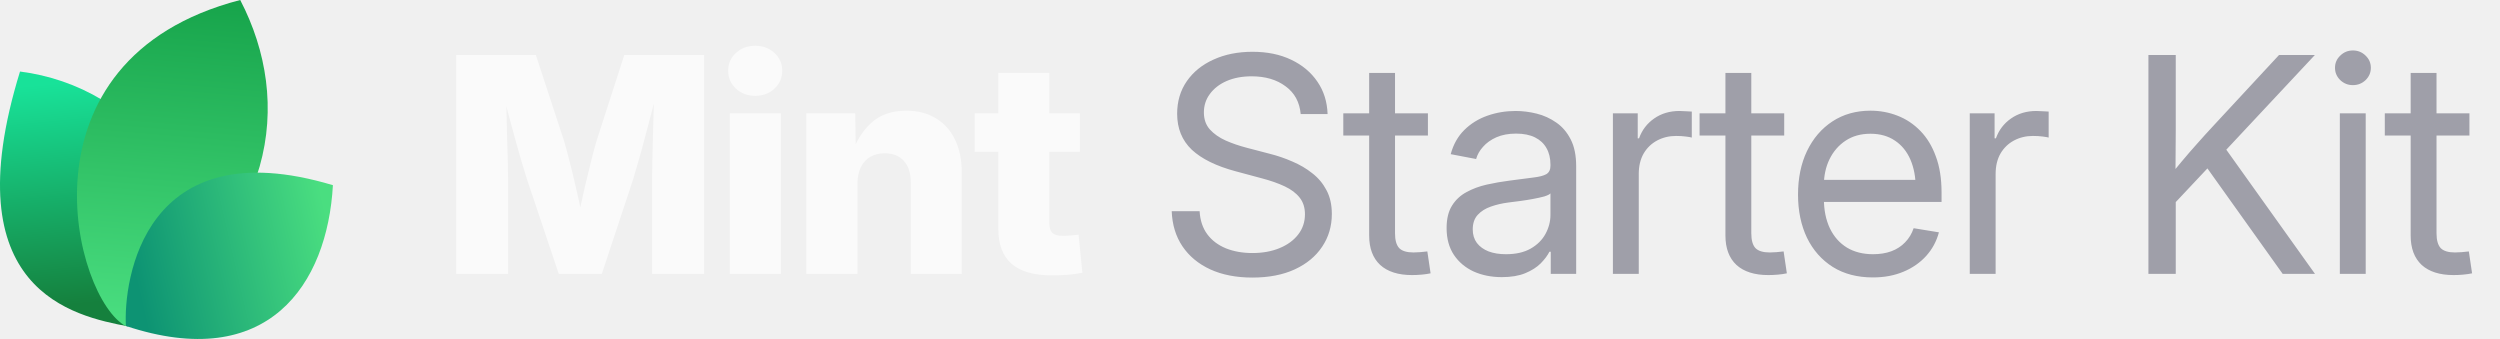
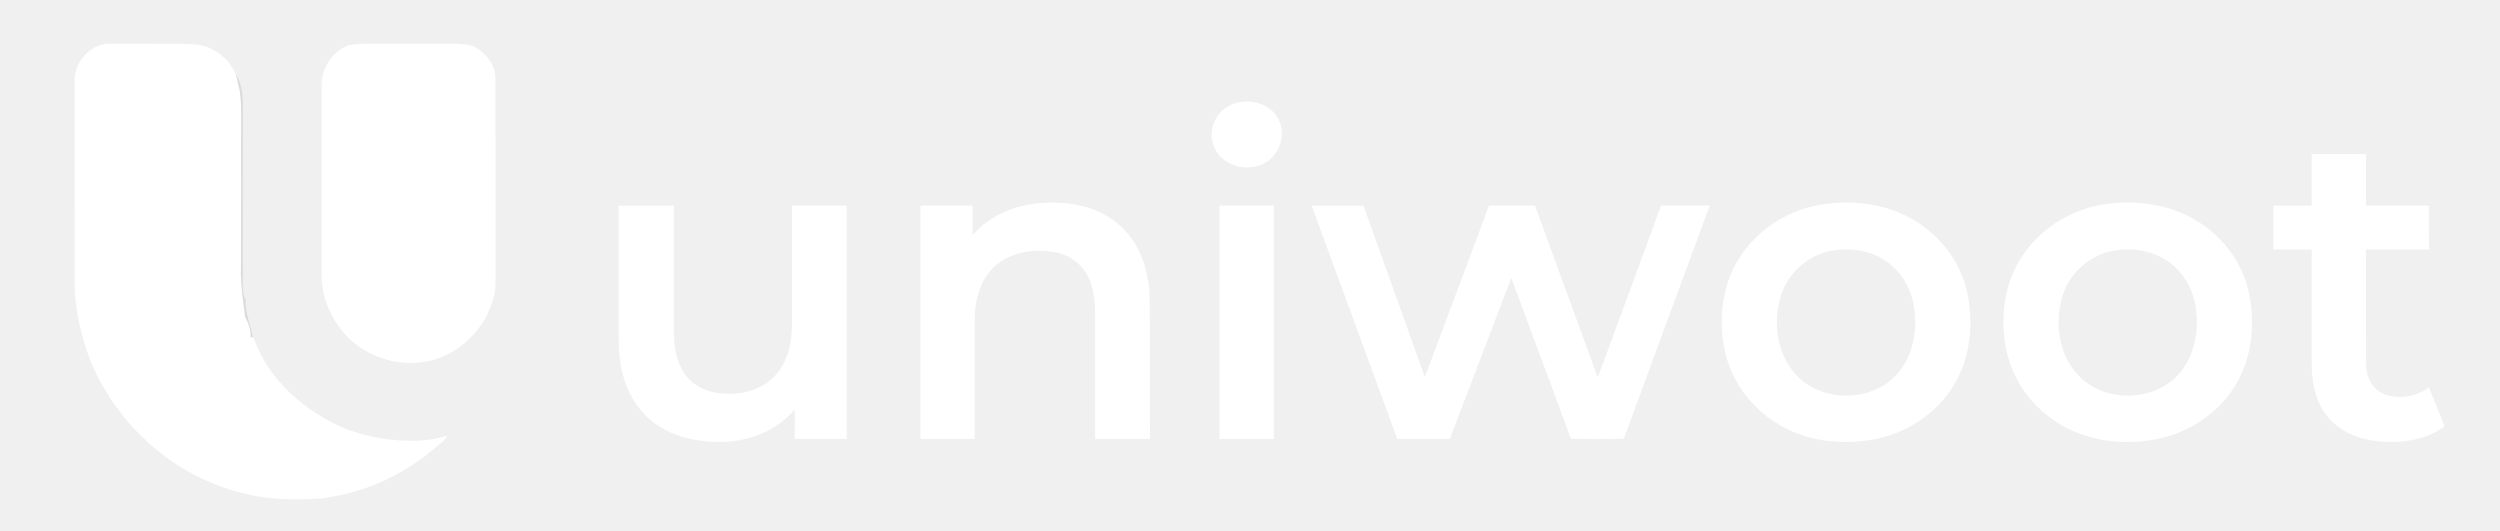
- <svg xmlns="http://www.w3.org/2000/svg" width="177" height="24" viewBox="0 0 177 24" fill="none">
-   <path d="M9.061 23.108C5.268 22.377 -3.391 20.627 1.417 5.064C9.634 6.099 16.973 14.064 9.061 23.108Z" fill="url(#paint0_linear_17557_2145)" />
-   <path d="M8.919 23.094C5.276 21.222 0.784 4.209 17.007 0C20.757 7.193 19.621 16.545 8.919 23.094Z" fill="url(#paint1_linear_17557_2145)" />
-   <path d="M8.914 23.079C8.735 19.882 10.159 9.085 23.57 13.111C23.181 20.123 18.984 26.418 8.914 23.079Z" fill="url(#paint2_linear_17557_2145)" />
-   <path d="M32.301 19.392V3.894H37.938L39.925 9.948C40.036 10.315 40.164 10.787 40.31 11.362C40.462 11.938 40.611 12.552 40.757 13.204C40.91 13.855 41.048 14.483 41.173 15.086C41.305 15.682 41.412 16.192 41.495 16.615H40.695C40.771 16.192 40.871 15.682 40.996 15.086C41.128 14.49 41.267 13.866 41.412 13.214C41.565 12.562 41.714 11.948 41.86 11.373C42.005 10.79 42.133 10.315 42.244 9.948L44.2 3.894H49.848V19.392H46.166V12.704C46.166 12.357 46.173 11.917 46.187 11.383C46.2 10.849 46.214 10.27 46.228 9.646C46.249 9.022 46.266 8.391 46.28 7.753C46.301 7.115 46.311 6.519 46.311 5.964H46.623C46.485 6.561 46.332 7.181 46.166 7.826C45.999 8.471 45.833 9.102 45.666 9.719C45.507 10.336 45.351 10.901 45.198 11.414C45.053 11.928 44.928 12.357 44.824 12.704L42.608 19.392H39.561L37.314 12.704C37.203 12.357 37.072 11.928 36.919 11.414C36.773 10.901 36.614 10.34 36.441 9.729C36.274 9.112 36.104 8.481 35.931 7.836C35.764 7.192 35.608 6.567 35.463 5.964H35.827C35.834 6.512 35.844 7.105 35.858 7.743C35.872 8.374 35.886 9.005 35.9 9.636C35.92 10.26 35.938 10.839 35.952 11.373C35.965 11.907 35.972 12.351 35.972 12.704V19.392H32.301ZM51.668 19.392V8.024H55.288V19.392H51.668ZM53.468 6.786C52.927 6.786 52.473 6.616 52.105 6.276C51.738 5.93 51.554 5.507 51.554 5.007C51.554 4.508 51.738 4.088 52.105 3.749C52.473 3.409 52.927 3.239 53.468 3.239C54.009 3.239 54.463 3.409 54.83 3.749C55.198 4.082 55.382 4.501 55.382 5.007C55.382 5.507 55.198 5.93 54.83 6.276C54.463 6.616 54.009 6.786 53.468 6.786ZM60.708 13.027V19.392H57.088V8.024H60.551L60.593 10.967H60.281C60.593 10.024 61.061 9.268 61.685 8.7C62.309 8.124 63.138 7.836 64.171 7.836C64.975 7.836 65.672 8.017 66.262 8.377C66.851 8.731 67.302 9.234 67.614 9.885C67.933 10.537 68.092 11.307 68.092 12.194V19.392H64.483V12.912C64.483 12.26 64.32 11.754 63.994 11.394C63.675 11.033 63.221 10.853 62.632 10.853C62.25 10.853 61.914 10.936 61.623 11.102C61.332 11.269 61.106 11.515 60.947 11.841C60.787 12.16 60.708 12.555 60.708 13.027ZM76.456 8.024V10.749H69.008V8.024H76.456ZM70.683 5.163H74.292V15.783C74.292 16.102 74.361 16.334 74.5 16.48C74.646 16.625 74.899 16.698 75.259 16.698C75.405 16.698 75.596 16.688 75.831 16.667C76.074 16.646 76.251 16.629 76.362 16.615L76.632 19.309C76.313 19.378 75.963 19.427 75.582 19.455C75.207 19.482 74.836 19.496 74.469 19.496C73.2 19.496 72.25 19.222 71.619 18.674C70.995 18.127 70.683 17.308 70.683 16.22V5.163Z" fill="#FAFAFA" />
-   <path d="M88.667 19.652C87.523 19.652 86.528 19.458 85.682 19.07C84.843 18.681 84.188 18.137 83.716 17.437C83.245 16.736 82.992 15.908 82.957 14.951H84.933C84.968 15.596 85.148 16.14 85.474 16.584C85.8 17.021 86.24 17.354 86.795 17.582C87.35 17.804 87.974 17.915 88.667 17.915C89.388 17.915 90.026 17.801 90.581 17.572C91.143 17.343 91.583 17.024 91.902 16.615C92.228 16.199 92.391 15.717 92.391 15.169C92.391 14.698 92.266 14.306 92.017 13.994C91.767 13.675 91.413 13.408 90.956 13.193C90.498 12.978 89.954 12.787 89.323 12.621L87.502 12.132C86.123 11.765 85.082 11.255 84.382 10.603C83.689 9.944 83.342 9.095 83.342 8.055C83.342 7.174 83.571 6.404 84.028 5.746C84.486 5.087 85.117 4.577 85.921 4.217C86.726 3.849 87.645 3.666 88.678 3.666C89.718 3.666 90.63 3.853 91.413 4.227C92.204 4.602 92.824 5.122 93.275 5.787C93.726 6.446 93.965 7.209 93.993 8.076H92.089C92.013 7.23 91.656 6.574 91.018 6.11C90.387 5.638 89.586 5.403 88.615 5.403C87.95 5.403 87.36 5.513 86.847 5.735C86.341 5.957 85.946 6.262 85.661 6.651C85.377 7.032 85.235 7.469 85.235 7.961C85.235 8.447 85.377 8.849 85.661 9.168C85.946 9.48 86.317 9.74 86.774 9.948C87.232 10.149 87.724 10.319 88.251 10.457L89.884 10.884C90.439 11.023 90.977 11.206 91.496 11.435C92.023 11.657 92.495 11.934 92.911 12.267C93.334 12.593 93.67 12.995 93.92 13.474C94.17 13.945 94.294 14.504 94.294 15.149C94.294 16.015 94.066 16.788 93.608 17.468C93.157 18.148 92.512 18.681 91.673 19.07C90.834 19.458 89.832 19.652 88.667 19.652ZM101.097 8.024V9.594H95.106V8.024H101.097ZM96.937 5.163H98.767V16.521C98.767 17 98.865 17.347 99.059 17.562C99.26 17.77 99.6 17.874 100.078 17.874C100.21 17.874 100.366 17.867 100.546 17.853C100.733 17.832 100.903 17.815 101.056 17.801L101.285 19.351C101.097 19.392 100.886 19.423 100.65 19.444C100.414 19.465 100.189 19.475 99.974 19.475C98.996 19.475 98.244 19.236 97.717 18.758C97.197 18.272 96.937 17.579 96.937 16.677V5.163ZM106.33 19.621C105.595 19.621 104.932 19.489 104.343 19.226C103.754 18.955 103.285 18.564 102.939 18.05C102.592 17.53 102.419 16.896 102.419 16.147C102.419 15.495 102.547 14.965 102.804 14.556C103.06 14.146 103.403 13.828 103.833 13.599C104.263 13.363 104.742 13.186 105.269 13.068C105.796 12.95 106.333 12.857 106.881 12.787C107.574 12.69 108.132 12.617 108.555 12.569C108.978 12.52 109.287 12.441 109.481 12.33C109.675 12.212 109.772 12.014 109.772 11.737V11.654C109.772 11.203 109.679 10.815 109.492 10.489C109.311 10.163 109.041 9.91 108.68 9.729C108.32 9.549 107.872 9.459 107.338 9.459C106.805 9.459 106.34 9.546 105.945 9.719C105.556 9.892 105.241 10.118 104.998 10.395C104.755 10.665 104.593 10.953 104.509 11.258L102.71 10.915C102.897 10.222 103.22 9.65 103.677 9.199C104.135 8.748 104.679 8.412 105.31 8.19C105.941 7.968 106.607 7.857 107.307 7.857C107.8 7.857 108.295 7.92 108.795 8.044C109.301 8.169 109.765 8.381 110.188 8.679C110.611 8.97 110.951 9.369 111.208 9.875C111.464 10.374 111.593 11.005 111.593 11.768V19.392H109.793V17.822H109.7C109.568 18.085 109.363 18.359 109.086 18.643C108.809 18.921 108.444 19.153 107.994 19.34C107.543 19.527 106.988 19.621 106.33 19.621ZM106.621 17.998C107.321 17.998 107.904 17.867 108.368 17.603C108.84 17.333 109.19 16.986 109.419 16.563C109.654 16.133 109.772 15.682 109.772 15.211V13.692C109.703 13.769 109.554 13.841 109.325 13.911C109.096 13.973 108.829 14.032 108.524 14.088C108.226 14.143 107.921 14.192 107.609 14.233C107.304 14.275 107.033 14.309 106.798 14.337C106.354 14.393 105.938 14.49 105.549 14.628C105.168 14.76 104.86 14.954 104.624 15.211C104.388 15.467 104.27 15.811 104.27 16.241C104.27 16.615 104.367 16.934 104.561 17.198C104.762 17.461 105.04 17.662 105.393 17.801C105.747 17.933 106.156 17.998 106.621 17.998ZM114.193 19.392V8.024H115.951V9.792H116.045C116.253 9.209 116.61 8.741 117.116 8.388C117.622 8.034 118.219 7.857 118.905 7.857C119.058 7.857 119.217 7.864 119.384 7.878C119.55 7.885 119.682 7.892 119.779 7.899V9.74C119.716 9.719 119.578 9.695 119.363 9.667C119.155 9.639 118.922 9.625 118.666 9.625C118.174 9.625 117.726 9.733 117.324 9.948C116.922 10.163 116.603 10.471 116.367 10.874C116.138 11.276 116.024 11.758 116.024 12.319V19.392H114.193ZM126.322 8.024V9.594H120.33V8.024H126.322ZM122.161 5.163H123.992V16.521C123.992 17 124.089 17.347 124.283 17.562C124.484 17.77 124.824 17.874 125.302 17.874C125.434 17.874 125.59 17.867 125.77 17.853C125.958 17.832 126.127 17.815 126.28 17.801L126.509 19.351C126.322 19.392 126.11 19.423 125.874 19.444C125.639 19.465 125.413 19.475 125.198 19.475C124.221 19.475 123.468 19.236 122.941 18.758C122.421 18.272 122.161 17.579 122.161 16.677V5.163ZM132.604 19.642C131.502 19.642 130.555 19.396 129.765 18.903C128.974 18.404 128.364 17.714 127.934 16.834C127.511 15.946 127.3 14.927 127.3 13.775C127.3 12.611 127.511 11.584 127.934 10.697C128.364 9.802 128.964 9.102 129.734 8.596C130.51 8.089 131.408 7.836 132.428 7.836C133.1 7.836 133.738 7.954 134.341 8.19C134.952 8.426 135.489 8.783 135.954 9.261C136.425 9.74 136.793 10.343 137.056 11.071C137.327 11.792 137.462 12.645 137.462 13.63V14.296H128.433V12.735H136.463L135.631 13.297C135.631 12.541 135.506 11.876 135.257 11.3C135.007 10.725 134.643 10.277 134.165 9.958C133.686 9.632 133.107 9.469 132.428 9.469C131.748 9.469 131.162 9.632 130.67 9.958C130.177 10.284 129.796 10.725 129.526 11.279C129.262 11.827 129.13 12.441 129.13 13.12V14.046C129.13 14.864 129.273 15.572 129.557 16.168C129.841 16.757 130.243 17.211 130.763 17.53C131.283 17.842 131.901 17.998 132.615 17.998C133.093 17.998 133.523 17.929 133.905 17.79C134.293 17.645 134.619 17.433 134.882 17.156C135.153 16.879 135.354 16.546 135.486 16.157L137.275 16.449C137.108 17.08 136.81 17.634 136.38 18.113C135.95 18.591 135.413 18.966 134.768 19.236C134.123 19.507 133.402 19.642 132.604 19.642ZM139.459 19.392V8.024H141.217V9.792H141.311C141.519 9.209 141.876 8.741 142.382 8.388C142.888 8.034 143.485 7.857 144.171 7.857C144.324 7.857 144.483 7.864 144.649 7.878C144.816 7.885 144.948 7.892 145.045 7.899V9.74C144.982 9.719 144.844 9.695 144.629 9.667C144.421 9.639 144.188 9.625 143.932 9.625C143.439 9.625 142.992 9.733 142.59 9.948C142.188 10.163 141.869 10.471 141.633 10.874C141.404 11.276 141.29 11.758 141.29 12.319V19.392H139.459ZM153.429 14.961V12.715C153.783 12.257 154.136 11.82 154.49 11.404C154.844 10.981 155.204 10.565 155.572 10.156C155.939 9.74 156.314 9.327 156.695 8.918L161.355 3.894H163.893L157.277 10.967H157.184L153.429 14.961ZM152.108 19.392V3.894H154.043V9.241L154.022 12.559L154.043 13.505V19.392H152.108ZM161.615 19.392L155.967 11.477L157.173 9.969L163.903 19.392H161.615ZM165.661 19.392V8.024H167.492V19.392H165.661ZM166.587 6.027C166.24 6.027 165.942 5.909 165.692 5.673C165.443 5.43 165.318 5.139 165.318 4.799C165.318 4.459 165.443 4.172 165.692 3.936C165.942 3.693 166.24 3.572 166.587 3.572C166.934 3.572 167.232 3.693 167.482 3.936C167.731 4.172 167.856 4.459 167.856 4.799C167.856 5.139 167.731 5.43 167.482 5.673C167.232 5.909 166.934 6.027 166.587 6.027ZM174.836 8.024V9.594H168.844V8.024H174.836ZM170.675 5.163H172.506V16.521C172.506 17 172.603 17.347 172.797 17.562C172.998 17.77 173.338 17.874 173.816 17.874C173.948 17.874 174.104 17.867 174.284 17.853C174.472 17.832 174.641 17.815 174.794 17.801L175.023 19.351C174.836 19.392 174.624 19.423 174.388 19.444C174.153 19.465 173.927 19.475 173.712 19.475C172.735 19.475 171.982 19.236 171.455 18.758C170.935 18.272 170.675 17.579 170.675 16.677V5.163Z" fill="#9F9FA9" />
-   <defs>
-     <linearGradient id="paint0_linear_17557_2145" x1="3.776" y1="5.916" x2="5.232" y2="21.559" gradientUnits="userSpaceOnUse">
-       <stop stop-color="#18E299" />
-       <stop offset="1" stop-color="#15803D" />
-     </linearGradient>
-     <linearGradient id="paint1_linear_17557_2145" x1="12.171" y1="-0.718" x2="10.19" y2="22.983" gradientUnits="userSpaceOnUse">
-       <stop stop-color="#16A34A" />
-       <stop offset="1" stop-color="#4ADE80" />
-     </linearGradient>
-     <linearGradient id="paint2_linear_17557_2145" x1="23.133" y1="15.353" x2="9.338" y2="18.52" gradientUnits="userSpaceOnUse">
-       <stop stop-color="#4ADE80" />
-       <stop offset="1" stop-color="#0D9373" />
-     </linearGradient>
-   </defs>
+ <svg xmlns="http://www.w3.org/2000/svg" width="1145pt" height="243pt" viewBox="0 0 1145 243" version="1.1">
+   <g id="#ffffffff">
+     <path fill="#ffffff" opacity="1.00" d=" M 34.21 37.07 C 33.88 28.14 41.89 19.50 50.99 20.04 C 61.69 20.07 72.40 20.01 83.11 20.07 C 87.23 20.29 91.53 20.08 95.41 21.74 C 100.92 24.01 105.63 28.41 107.98 33.91 C 108.68 36.32 109.06 38.82 109.74 41.23 C 110.20 44.46 110.47 47.72 110.43 50.98 C 110.35 74.65 110.48 98.32 110.37 121.99 C 110.02 129.77 111.37 137.46 112.25 145.16 C 113.75 148.00 115.01 151.02 114.77 154.32 C 115.03 154.39 115.56 154.53 115.82 154.60 L 116.14 154.68 C 122.81 173.91 139.48 188.34 157.81 196.22 C 163.44 198.24 169.19 199.99 175.12 200.85 C 184.99 202.28 195.36 202.53 204.97 199.48 C 203.76 201.70 201.64 203.13 199.76 204.71 C 188.29 214.63 174.58 222.09 159.86 225.83 C 156.05 227.04 152.05 227.31 148.18 228.19 C 137.76 229.05 127.24 228.96 116.92 227.18 C 112.63 226.16 108.28 225.33 104.12 223.84 C 103.14 223.50 102.15 223.15 101.17 222.81 C 99.48 222.21 97.81 221.55 96.15 220.87 C 72.79 210.94 53.60 191.89 42.97 168.90 C 39.73 161.60 37.53 153.89 35.83 146.10 C 35.14 141.07 34.13 136.07 34.24 130.97 C 34.17 99.67 34.23 68.37 34.21 37.07 Z" />
+     <path fill="#ffffff" opacity="1.00" d=" M 159.00 20.92 C 161.61 20.32 164.28 20.03 166.96 20.04 C 180.29 20.03 193.62 20.05 206.95 20.03 C 209.99 20.02 213.05 20.19 216.02 20.88 C 221.98 23.47 226.90 29.25 226.92 35.96 C 227.00 65.99 226.92 96.02 226.96 126.06 C 226.95 129.68 227.05 133.39 225.86 136.87 C 225.16 139.34 224.23 141.74 223.22 144.10 C 217.89 154.25 208.41 162.52 197.14 165.20 C 191.05 166.51 184.88 166.60 178.80 165.23 C 176.81 164.55 174.81 163.90 172.81 163.25 C 159.68 158.25 150.10 145.90 147.81 132.12 C 147.54 130.09 147.30 128.05 147.32 126.00 C 147.36 96.66 147.32 67.32 147.34 37.98 C 147.64 30.64 152.27 23.87 159.00 20.92 Z" />
+     <path fill="#ffffff" opacity="1.00" d=" M 566.14 47.17 C 573.87 44.97 583.70 48.31 586.31 56.43 C 589.23 64.70 583.74 74.76 574.98 76.23 C 567.13 78.18 557.84 73.98 555.60 65.90 C 552.95 58.07 558.21 49.08 566.14 47.17 Z" />
+     <path fill="#ffffff" opacity="1.00" d=" M 1058.75 70.56 C 1067.04 70.56 1075.32 70.57 1083.62 70.56 C 1083.64 78.43 1083.62 86.31 1083.63 94.18 C 1093.23 94.18 1102.83 94.19 1112.43 94.18 C 1112.44 100.87 1112.43 107.56 1112.44 114.25 C 1102.84 114.25 1093.24 114.26 1083.64 114.24 C 1083.64 131.82 1083.57 149.40 1083.67 166.97 C 1083.66 172.59 1086.64 178.55 1092.13 180.59 C 1098.85 183.00 1106.74 181.68 1112.46 177.42 C 1114.86 183.37 1117.27 189.33 1119.67 195.29 C 1110.02 202.28 1097.34 203.52 1085.87 201.62 C 1077.62 200.28 1069.55 196.14 1064.76 189.13 C 1060.05 182.42 1058.76 174.00 1058.76 165.98 C 1058.73 148.74 1058.75 131.49 1058.75 114.25 C 1052.89 114.25 1047.04 114.25 1041.18 114.25 C 1041.18 107.56 1041.18 100.87 1041.19 94.19 C 1047.04 94.18 1052.89 94.19 1058.75 94.18 C 1058.74 86.31 1058.75 78.44 1058.75 70.56 Z" />
+     <path fill="#ffffff" opacity="1.00" d=" M 445.41 107.76 C 453.46 98.28 465.88 93.49 478.10 92.89 C 490.33 92.13 503.51 94.76 512.83 103.19 C 522.30 111.61 526.38 124.50 526.56 136.89 C 526.73 158.25 526.55 179.62 526.66 200.98 C 518.29 201.16 509.93 201.02 501.56 201.06 C 501.56 184.04 501.56 167.02 501.56 150.00 C 501.58 142.23 501.95 134.03 498.40 126.87 C 495.62 120.83 489.61 116.72 483.16 115.51 C 474.63 113.91 465.25 115.05 457.99 120.05 C 449.01 126.19 446.10 137.72 446.44 148.05 C 446.44 165.72 446.44 183.39 446.44 201.06 C 438.14 201.06 429.85 201.06 421.56 201.06 C 421.56 165.43 421.55 129.81 421.57 94.18 C 429.52 94.19 437.48 94.19 445.43 94.18 C 445.43 98.71 445.46 103.23 445.41 107.76 Z" />
+     <path fill="#ffffff" opacity="1.00" d=" M 833.60 93.77 C 848.48 91.30 864.54 93.26 877.48 101.37 C 889.50 108.68 898.43 121.00 901.17 134.84 C 903.93 148.92 902.35 164.31 894.67 176.66 C 886.62 189.95 872.34 198.88 857.13 201.45 C 843.49 203.71 828.91 202.20 816.65 195.53 C 803.82 188.74 793.96 176.49 790.38 162.40 C 787.44 150.36 787.96 137.30 792.65 125.77 C 799.57 108.96 815.78 96.74 833.60 93.77 M 839.58 114.74 C 829.22 116.34 820.10 123.75 816.33 133.53 C 811.67 146.01 813.28 161.43 822.46 171.50 C 834.29 184.58 857.53 184.41 869.09 171.07 C 876.40 162.69 878.37 150.79 876.53 140.07 C 875.20 132.07 870.82 124.48 864.11 119.83 C 857.08 114.84 847.99 113.33 839.58 114.74 Z" />
+     <path fill="#ffffff" opacity="1.00" d=" M 962.57 93.78 C 977.45 91.29 993.52 93.25 1006.46 101.36 C 1018.48 108.66 1027.42 120.98 1030.16 134.82 C 1032.83 148.43 1031.47 163.25 1024.43 175.39 C 1016.74 188.94 1002.66 198.28 987.47 201.20 C 976.10 203.32 964.10 202.80 953.17 198.89 C 941.06 194.55 930.48 185.88 924.26 174.57 C 916.93 161.48 915.87 145.42 919.79 131.09 C 925.22 111.71 942.90 97.01 962.57 93.78 M 968.58 114.74 C 957.72 116.40 948.30 124.47 944.83 134.86 C 940.69 147.53 942.74 162.93 952.48 172.55 C 964.59 184.59 986.88 184.03 998.11 171.05 C 1005.39 162.69 1007.35 150.84 1005.55 140.16 C 1004.23 132.10 999.82 124.46 993.06 119.80 C 986.03 114.83 976.96 113.34 968.58 114.74 Z" />
+     <path fill="#ffffff" opacity="1.00" d=" M 283.37 94.19 C 291.79 94.18 300.21 94.18 308.63 94.19 C 308.62 112.47 308.64 130.74 308.62 149.02 C 308.53 156.00 308.96 163.35 312.51 169.54 C 315.64 175.17 321.58 178.89 327.88 179.88 C 335.89 181.16 344.62 179.99 351.38 175.26 C 357.09 171.23 360.55 164.64 361.86 157.89 C 363.03 152.32 362.71 146.61 362.75 140.96 C 362.75 125.37 362.75 109.78 362.75 94.18 C 371.10 94.18 379.46 94.18 387.81 94.18 C 387.82 129.81 387.81 165.44 387.82 201.06 C 379.88 201.06 371.94 201.06 364.00 201.06 C 364.00 196.53 363.99 192.00 364.01 187.47 C 356.15 196.79 344.06 201.90 332.01 202.37 C 321.60 202.77 310.78 200.87 301.87 195.24 C 293.63 190.04 287.87 181.43 285.41 172.08 C 283.81 166.21 283.35 160.10 283.37 154.04 C 283.37 134.09 283.37 114.14 283.37 94.19 Z" />
+     <path fill="#ffffff" opacity="1.00" d=" M 558.56 94.18 C 566.85 94.18 575.14 94.19 583.44 94.18 C 583.44 129.81 583.44 165.44 583.44 201.06 C 575.14 201.06 566.85 201.06 558.56 201.06 C 558.56 165.44 558.56 129.81 558.56 94.18 Z" />
+     <path fill="#ffffff" opacity="1.00" d=" M 600.75 94.19 C 608.65 94.19 616.55 94.17 624.46 94.20 C 633.80 120.39 643.29 146.52 652.58 172.73 C 662.43 146.57 672.16 120.36 681.96 94.18 C 688.99 94.18 696.01 94.18 703.04 94.18 C 712.62 120.44 722.23 146.68 731.78 172.94 C 741.54 146.72 751.08 120.43 760.76 94.18 C 768.19 94.18 775.61 94.19 783.04 94.18 C 769.96 129.79 756.73 165.34 743.69 200.97 C 735.61 201.10 727.52 201.17 719.45 200.93 C 710.49 176.33 701.20 151.86 692.18 127.28 C 682.74 151.85 673.42 176.47 664.02 201.06 C 656.00 201.06 647.99 201.06 639.98 201.06 C 626.90 165.44 613.82 129.81 600.75 94.19 Z" />
+   </g>
+   <g id="#a4a4a445">
+     <path fill="#a4a4a4" opacity="0.27" d=" M 107.98 33.91 C 111.46 39.31 111.21 45.87 111.21 52.04 C 111.17 77.36 111.23 102.68 111.18 128.00 C 111.27 131.19 110.90 134.59 112.56 137.48 C 112.18 143.28 114.92 148.97 115.82 154.60 C 115.56 154.53 115.03 154.39 114.77 154.32 C 115.01 151.02 113.75 148.00 112.25 145.16 C 111.37 137.46 110.02 129.77 110.37 121.99 C 110.48 98.32 110.35 74.65 110.43 50.98 C 110.47 47.72 110.20 44.46 109.74 41.23 C 109.06 38.82 108.68 36.32 107.98 33.91 Z" />
+   </g>
</svg>
